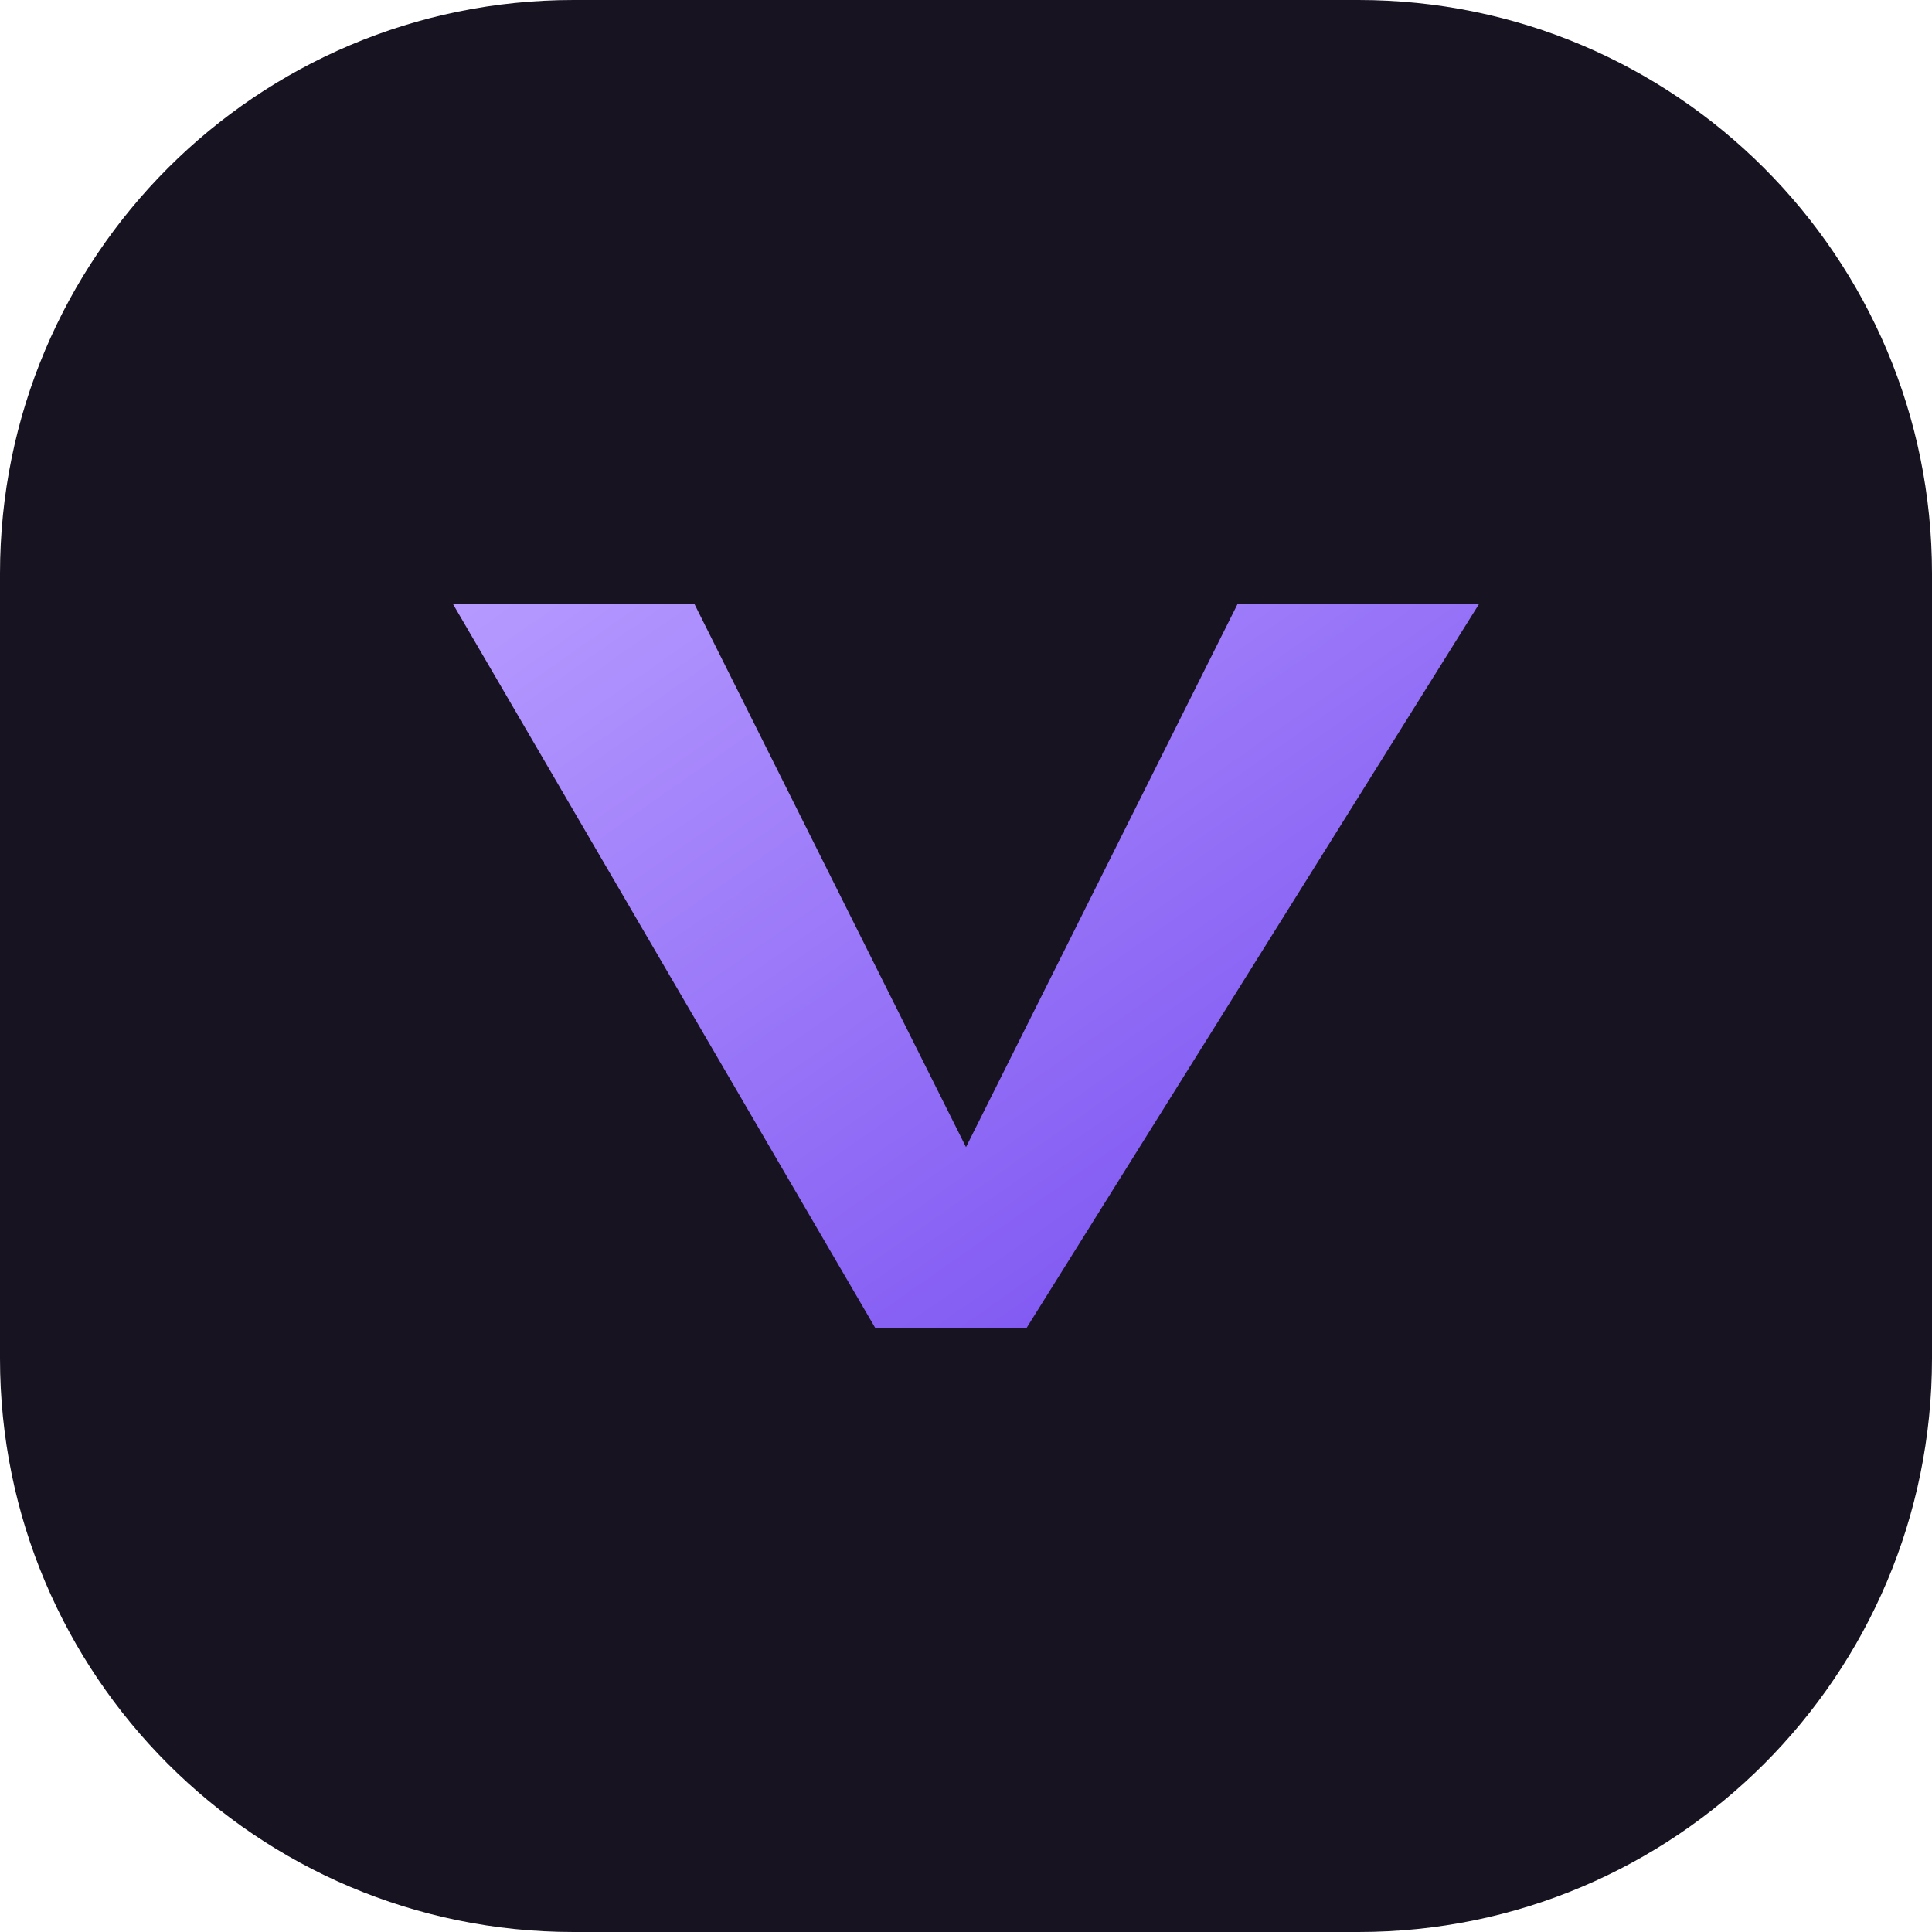
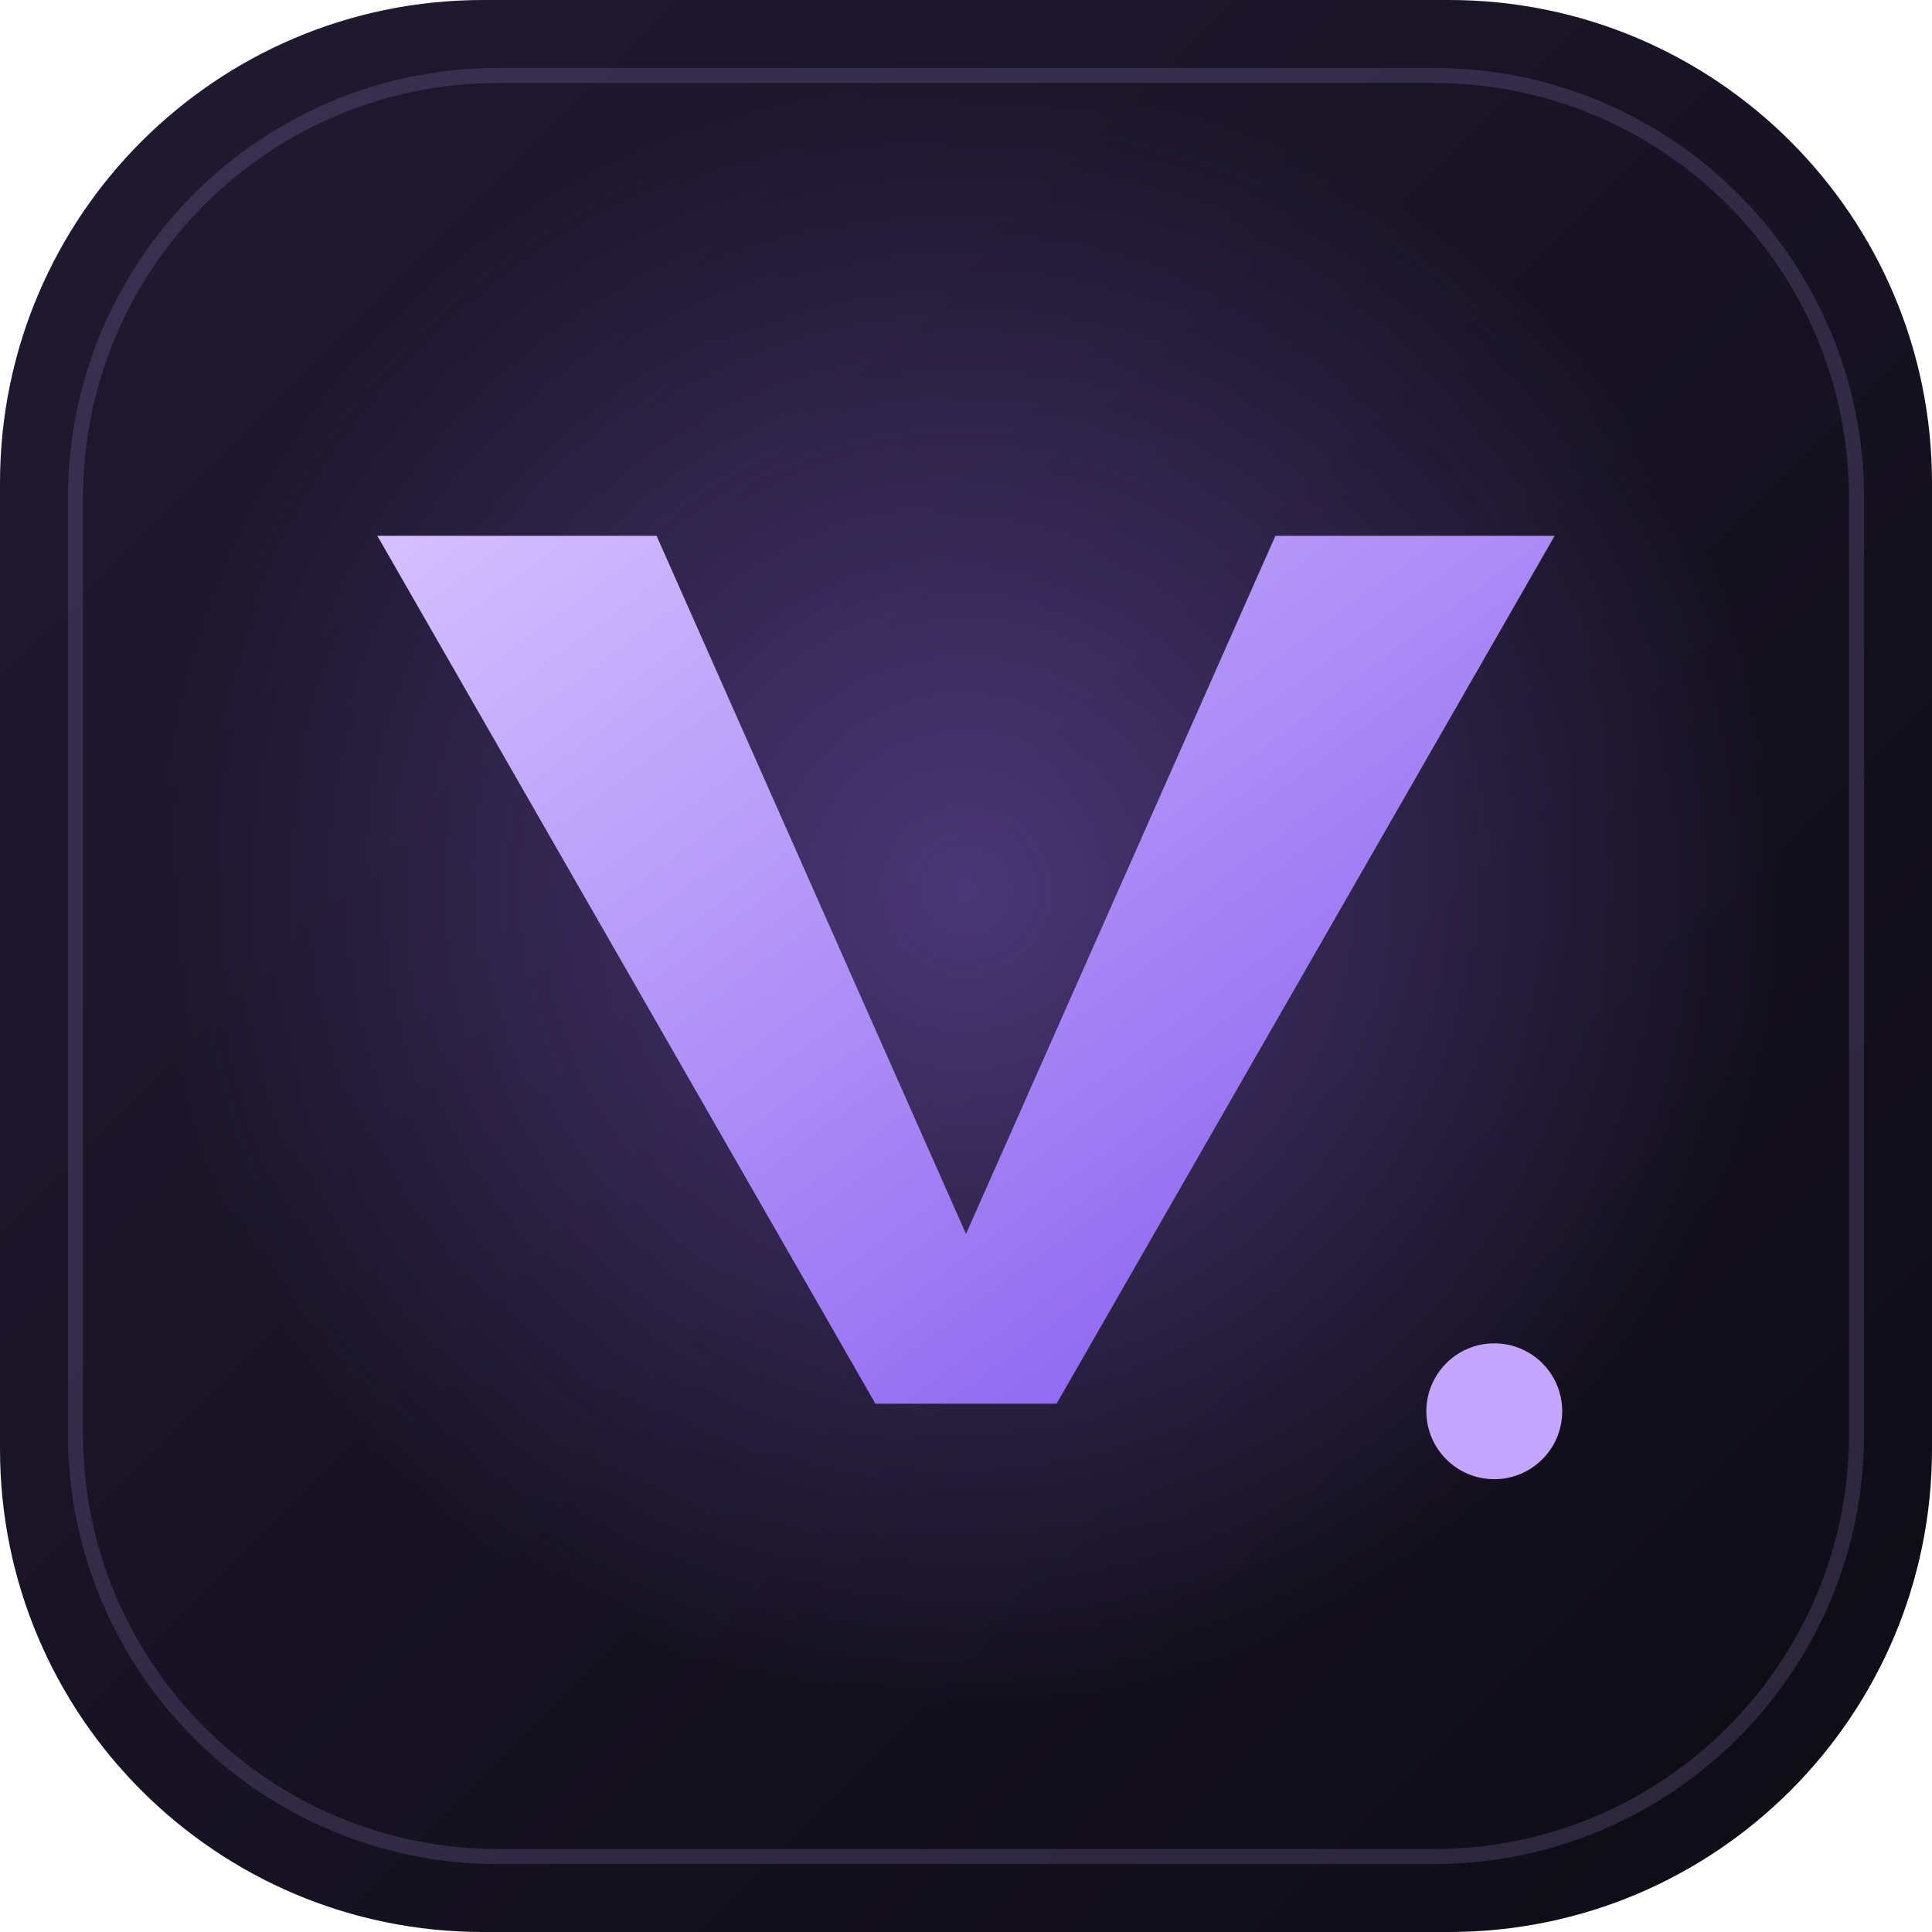
- <svg xmlns="http://www.w3.org/2000/svg" viewBox="0 0 64 64">
+ <svg xmlns="http://www.w3.org/2000/svg" viewBox="0 0 512 512">
  <defs>
-     <linearGradient id="g" x1="0" x2="1" y1="0" y2="1">
-       <stop stop-color="#b69aff" />
-       <stop offset="1" stop-color="#7449ef" />
+     <linearGradient id="background" x1="0" y1="0" x2="1" y2="1">
+       <stop stop-color="#211a32" />
+       <stop offset="1" stop-color="#0d0c14" />
    </linearGradient>
+     <linearGradient id="mark" x1="0" y1="0" x2="1" y2="1">
+       <stop stop-color="#d5c1ff" />
+       <stop offset="1" stop-color="#8054ed" />
+     </linearGradient>
+     <radialGradient id="glow">
+       <stop stop-color="#9d71ff" stop-opacity=".38" />
+       <stop offset="1" stop-color="#9d71ff" stop-opacity="0" />
+     </radialGradient>
  </defs>
-   <rect width="64" height="64" rx="19" fill="#171321" />
-   <path d="M15 20h8l9 18 9-18h8L34 44h-5z" fill="url(#g)" />
+   <rect width="512" height="512" rx="128" fill="url(#background)" />
+   <circle cx="256" cy="236" r="220" fill="url(#glow)" />
+   <rect x="20" y="20" width="472" height="472" rx="112" fill="none" stroke="#c3a9ff" stroke-opacity=".16" stroke-width="4" />
+   <path d="M100 142h74l82 185 82-185h74L280 372h-48z" fill="url(#mark)" />
+   <circle cx="396" cy="374" r="18" fill="#c5a6ff" />
</svg>
